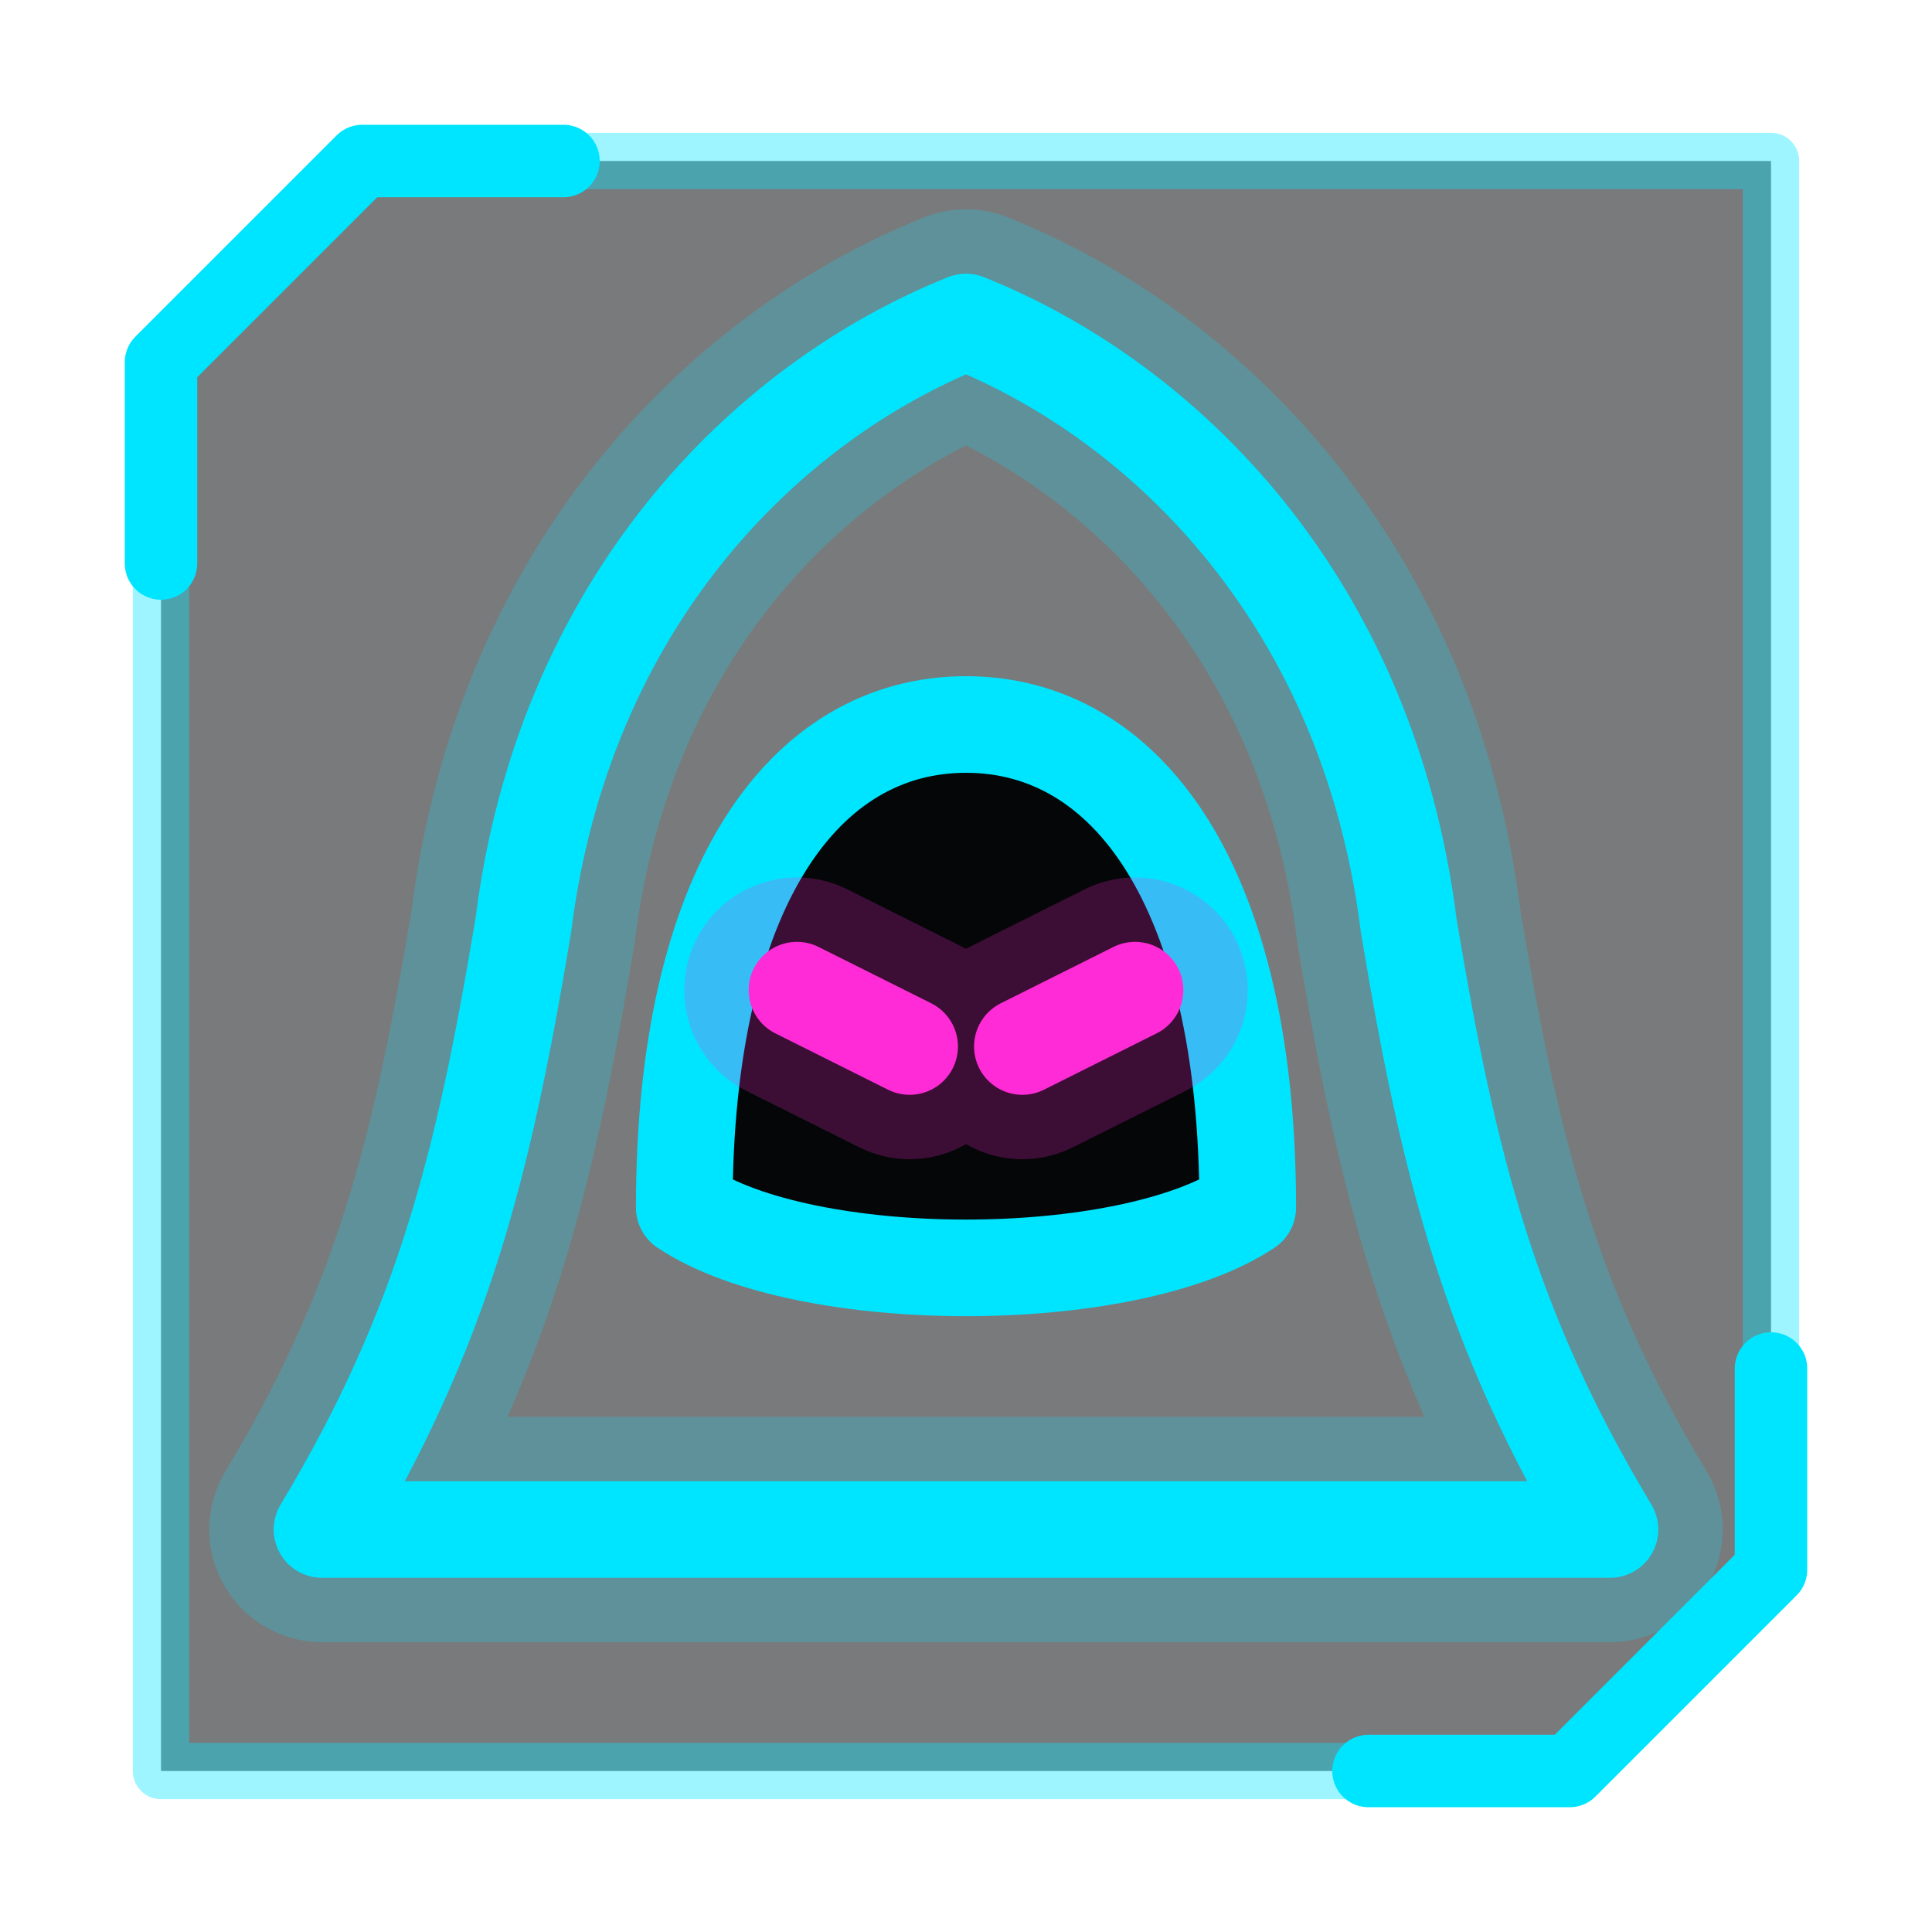
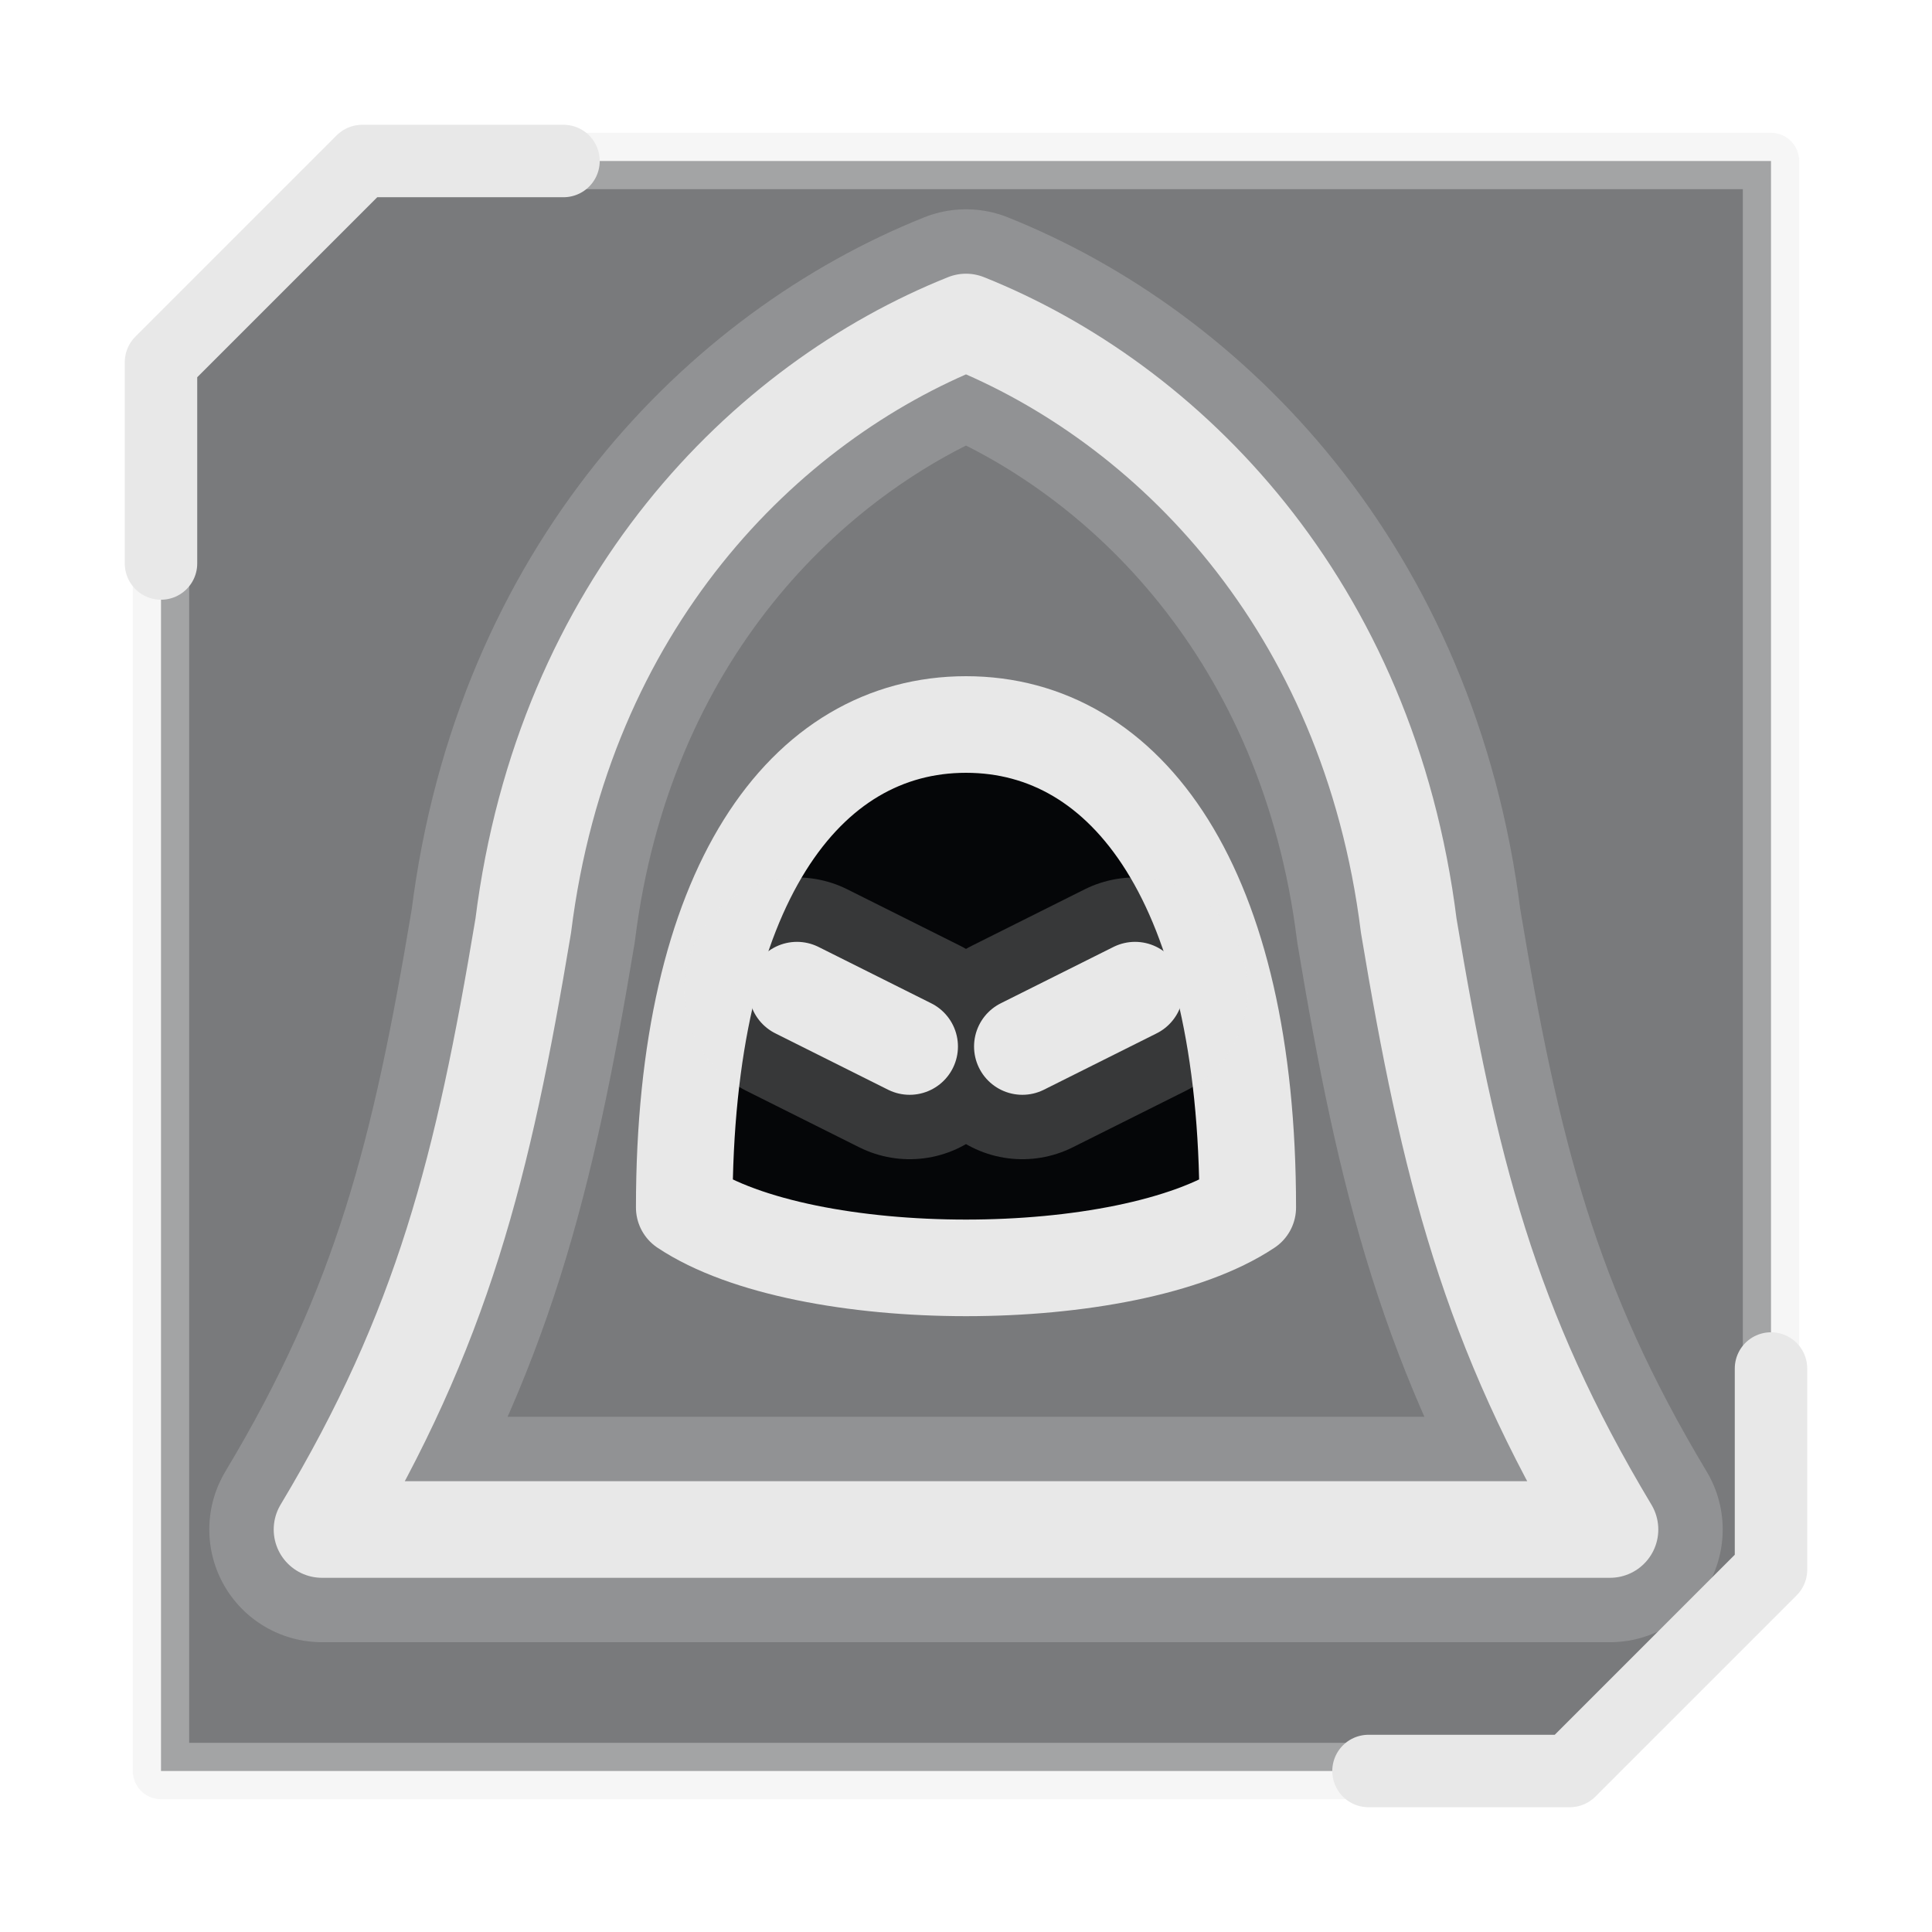
<svg xmlns="http://www.w3.org/2000/svg" viewBox="0 0 48 48" fill="none" stroke-linecap="round" stroke-linejoin="round">
-   <path d="M9 4 H44 V39 L39 44 H4 V9 Z" fill="#0b0d12" fill-opacity="0.55" stroke="#00e5ff" stroke-opacity="0.38" stroke-width="1.4" />
-   <path d="M4 14 V9 L9 4 H14 M34 44 H39 L44 39 V34" stroke="#00e5ff" stroke-width="1.8" />
-   <path d="M24 8 C29 10 34 15 35 23 C36 29 37 33 40 38 H8 C11 33 12 29 13 23 C14 15 19 10 24 8 Z" stroke="#00e5ff" stroke-width="5.6" stroke-opacity="0.22" />
-   <path d="M24 8 C29 10 34 15 35 23 C36 29 37 33 40 38 H8 C11 33 12 29 13 23 C14 15 19 10 24 8 Z" stroke="#00e5ff" stroke-width="2.4" stroke-opacity="1.00" />
-   <path d="M17 30 C17 22 20 18 24 18 C28 18 31 22 31 30 C28 32 20 32 17 30 Z" fill="#050608" stroke="#00e5ff" stroke-width="2.4" />
-   <path d="M19.8 24.6 L22.6 26 M28.2 24.6 L25.4 26" stroke="#ff2bd6" stroke-width="5.6" stroke-opacity="0.22" />
-   <path d="M19.8 24.6 L22.6 26 M28.2 24.6 L25.4 26" stroke="#ff2bd6" stroke-width="2.4" stroke-opacity="1.00" />
+   <path d="M9 4 H44 V39 L39 44 H4 V9 Z" fill="#0b0d12" fill-opacity="0.55" stroke="#e8e8e8" stroke-opacity="0.38" stroke-width="1.4" />
+   <path d="M4 14 V9 L9 4 H14 M34 44 H39 L44 39 V34" stroke="#e8e8e8" stroke-width="1.8" />
+   <path d="M24 8 C29 10 34 15 35 23 C36 29 37 33 40 38 H8 C11 33 12 29 13 23 C14 15 19 10 24 8 Z" stroke="#e8e8e8" stroke-width="5.6" stroke-opacity="0.22" />
+   <path d="M24 8 C29 10 34 15 35 23 C36 29 37 33 40 38 H8 C11 33 12 29 13 23 C14 15 19 10 24 8 Z" stroke="#e8e8e8" stroke-width="2.4" stroke-opacity="1.00" />
+   <path d="M17 30 C17 22 20 18 24 18 C28 18 31 22 31 30 C28 32 20 32 17 30 Z" fill="#050608" stroke="#e8e8e8" stroke-width="2.4" />
+   <path d="M19.8 24.6 L22.6 26 M28.2 24.6 L25.4 26" stroke="#e8e8e8" stroke-width="5.6" stroke-opacity="0.22" />
+   <path d="M19.8 24.6 L22.6 26 M28.2 24.6 L25.4 26" stroke="#e8e8e8" stroke-width="2.4" stroke-opacity="1.00" />
</svg>
